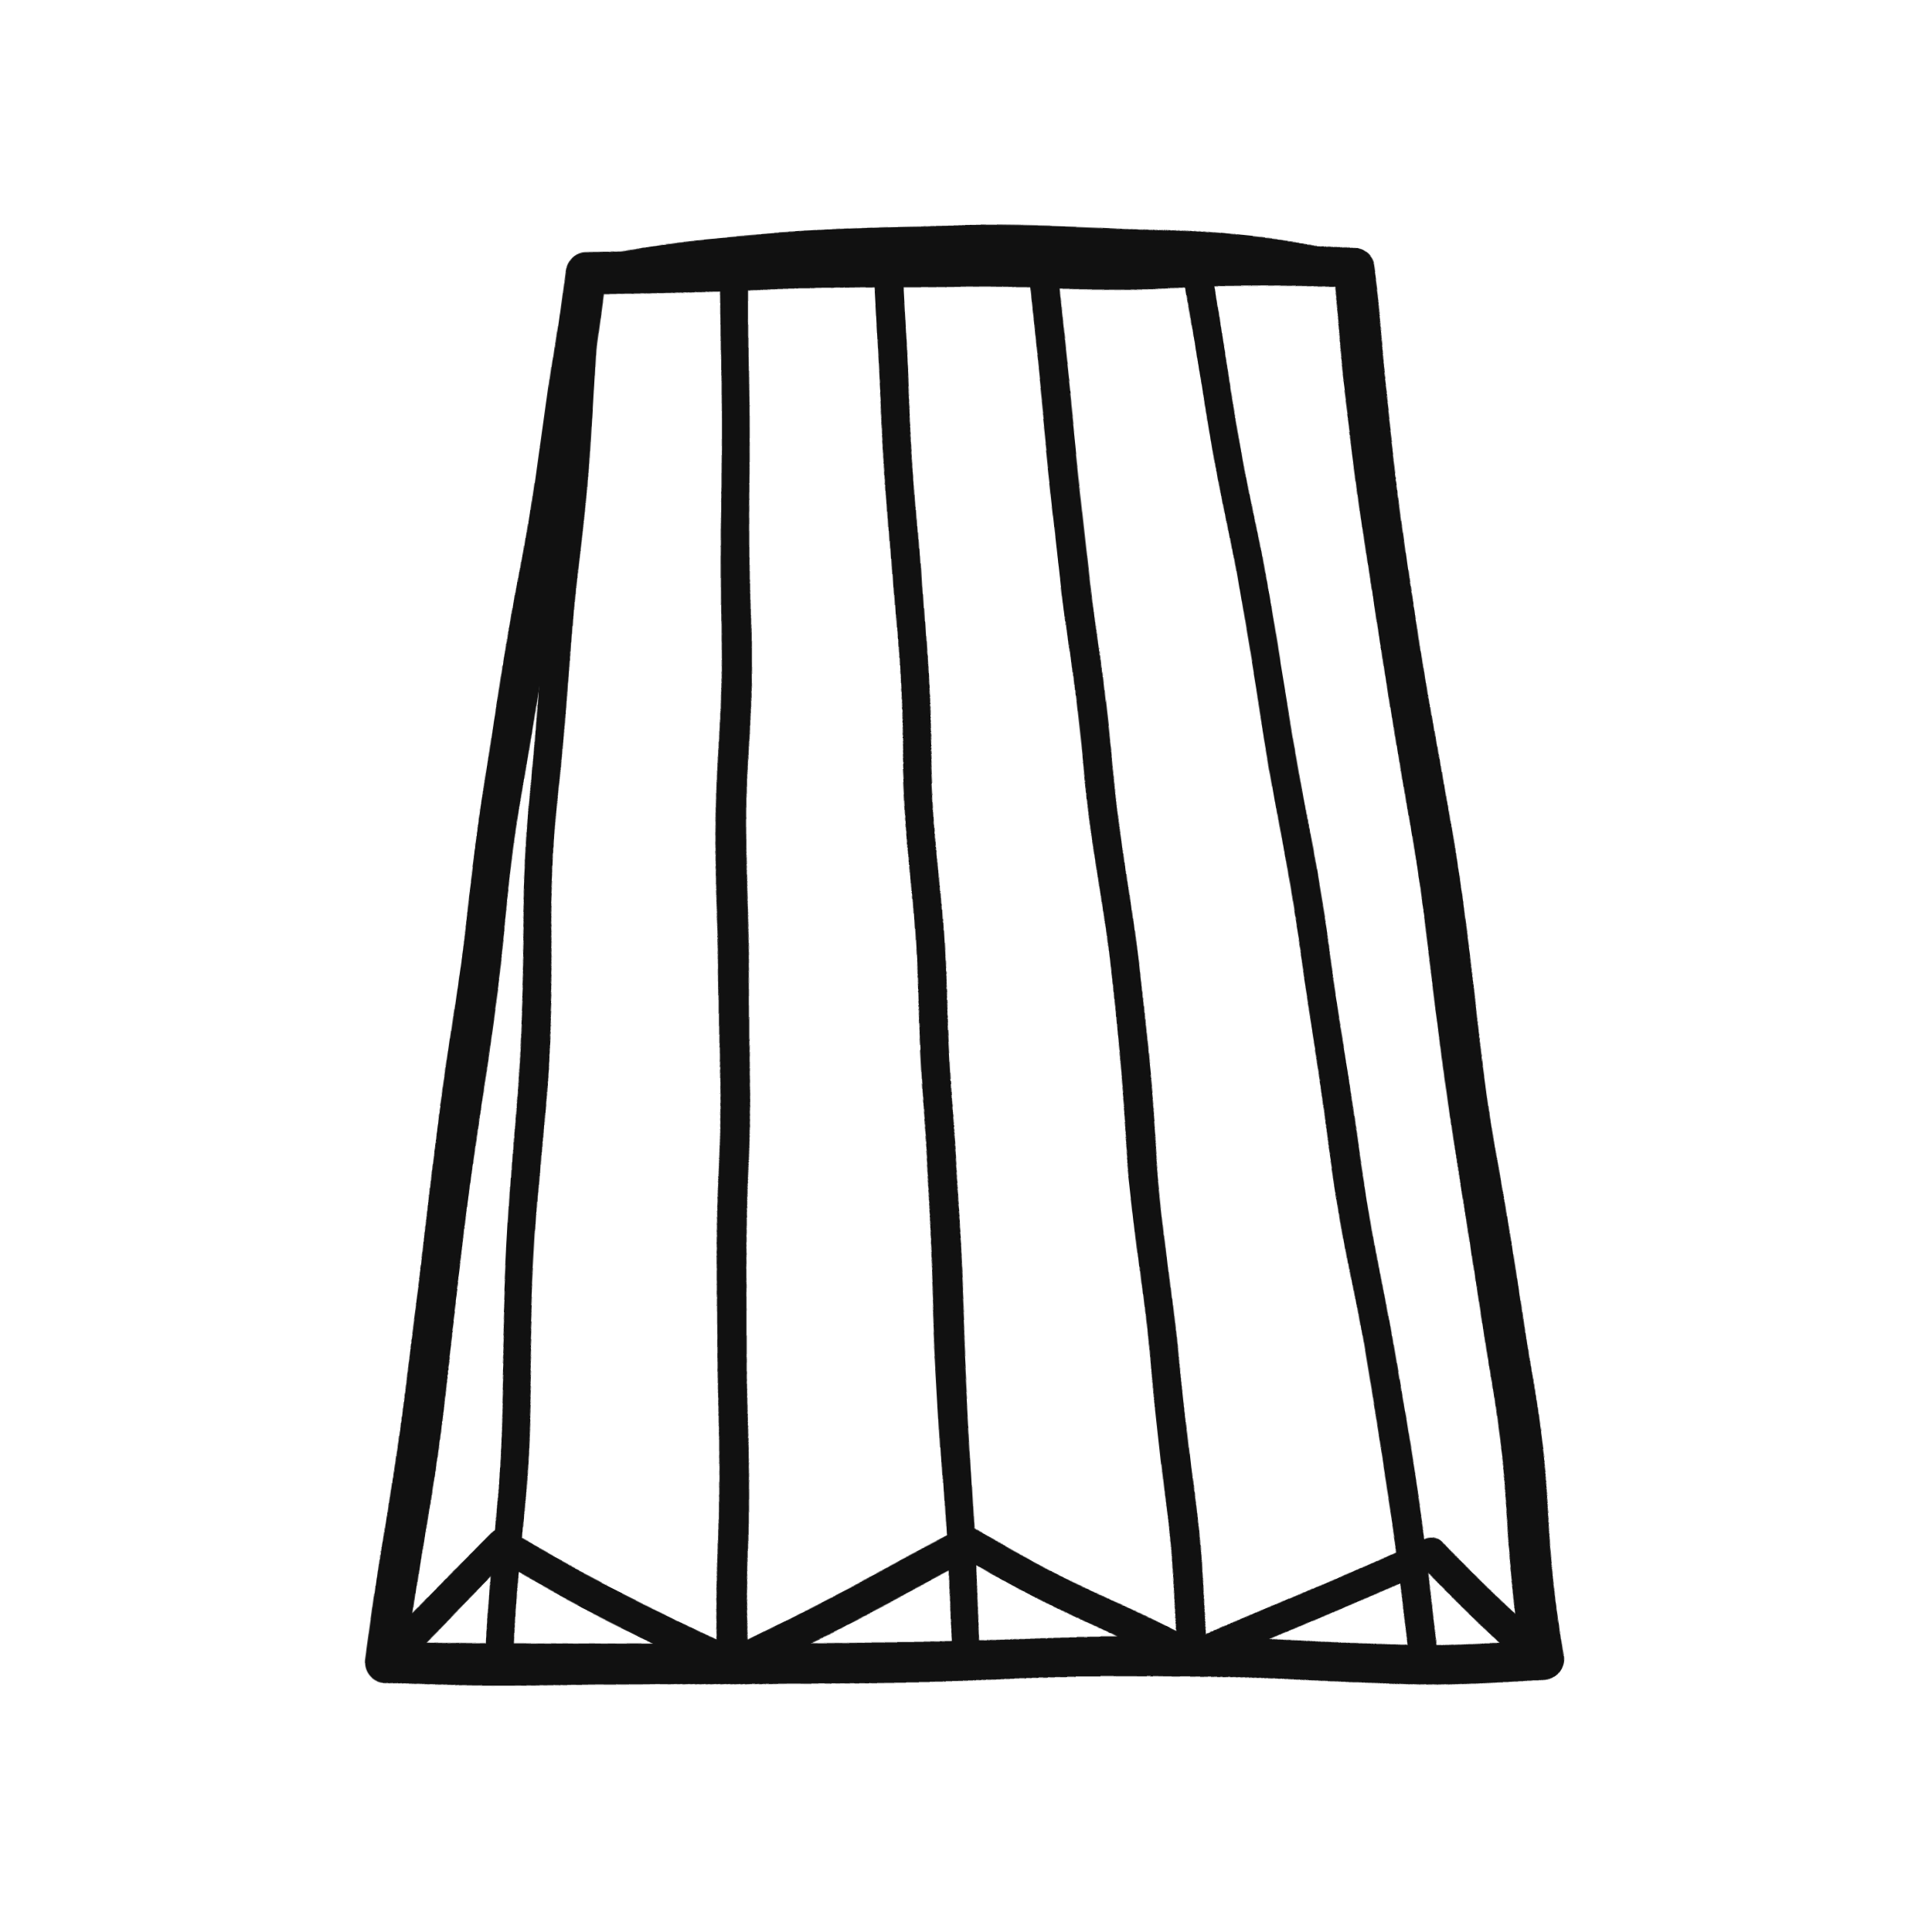
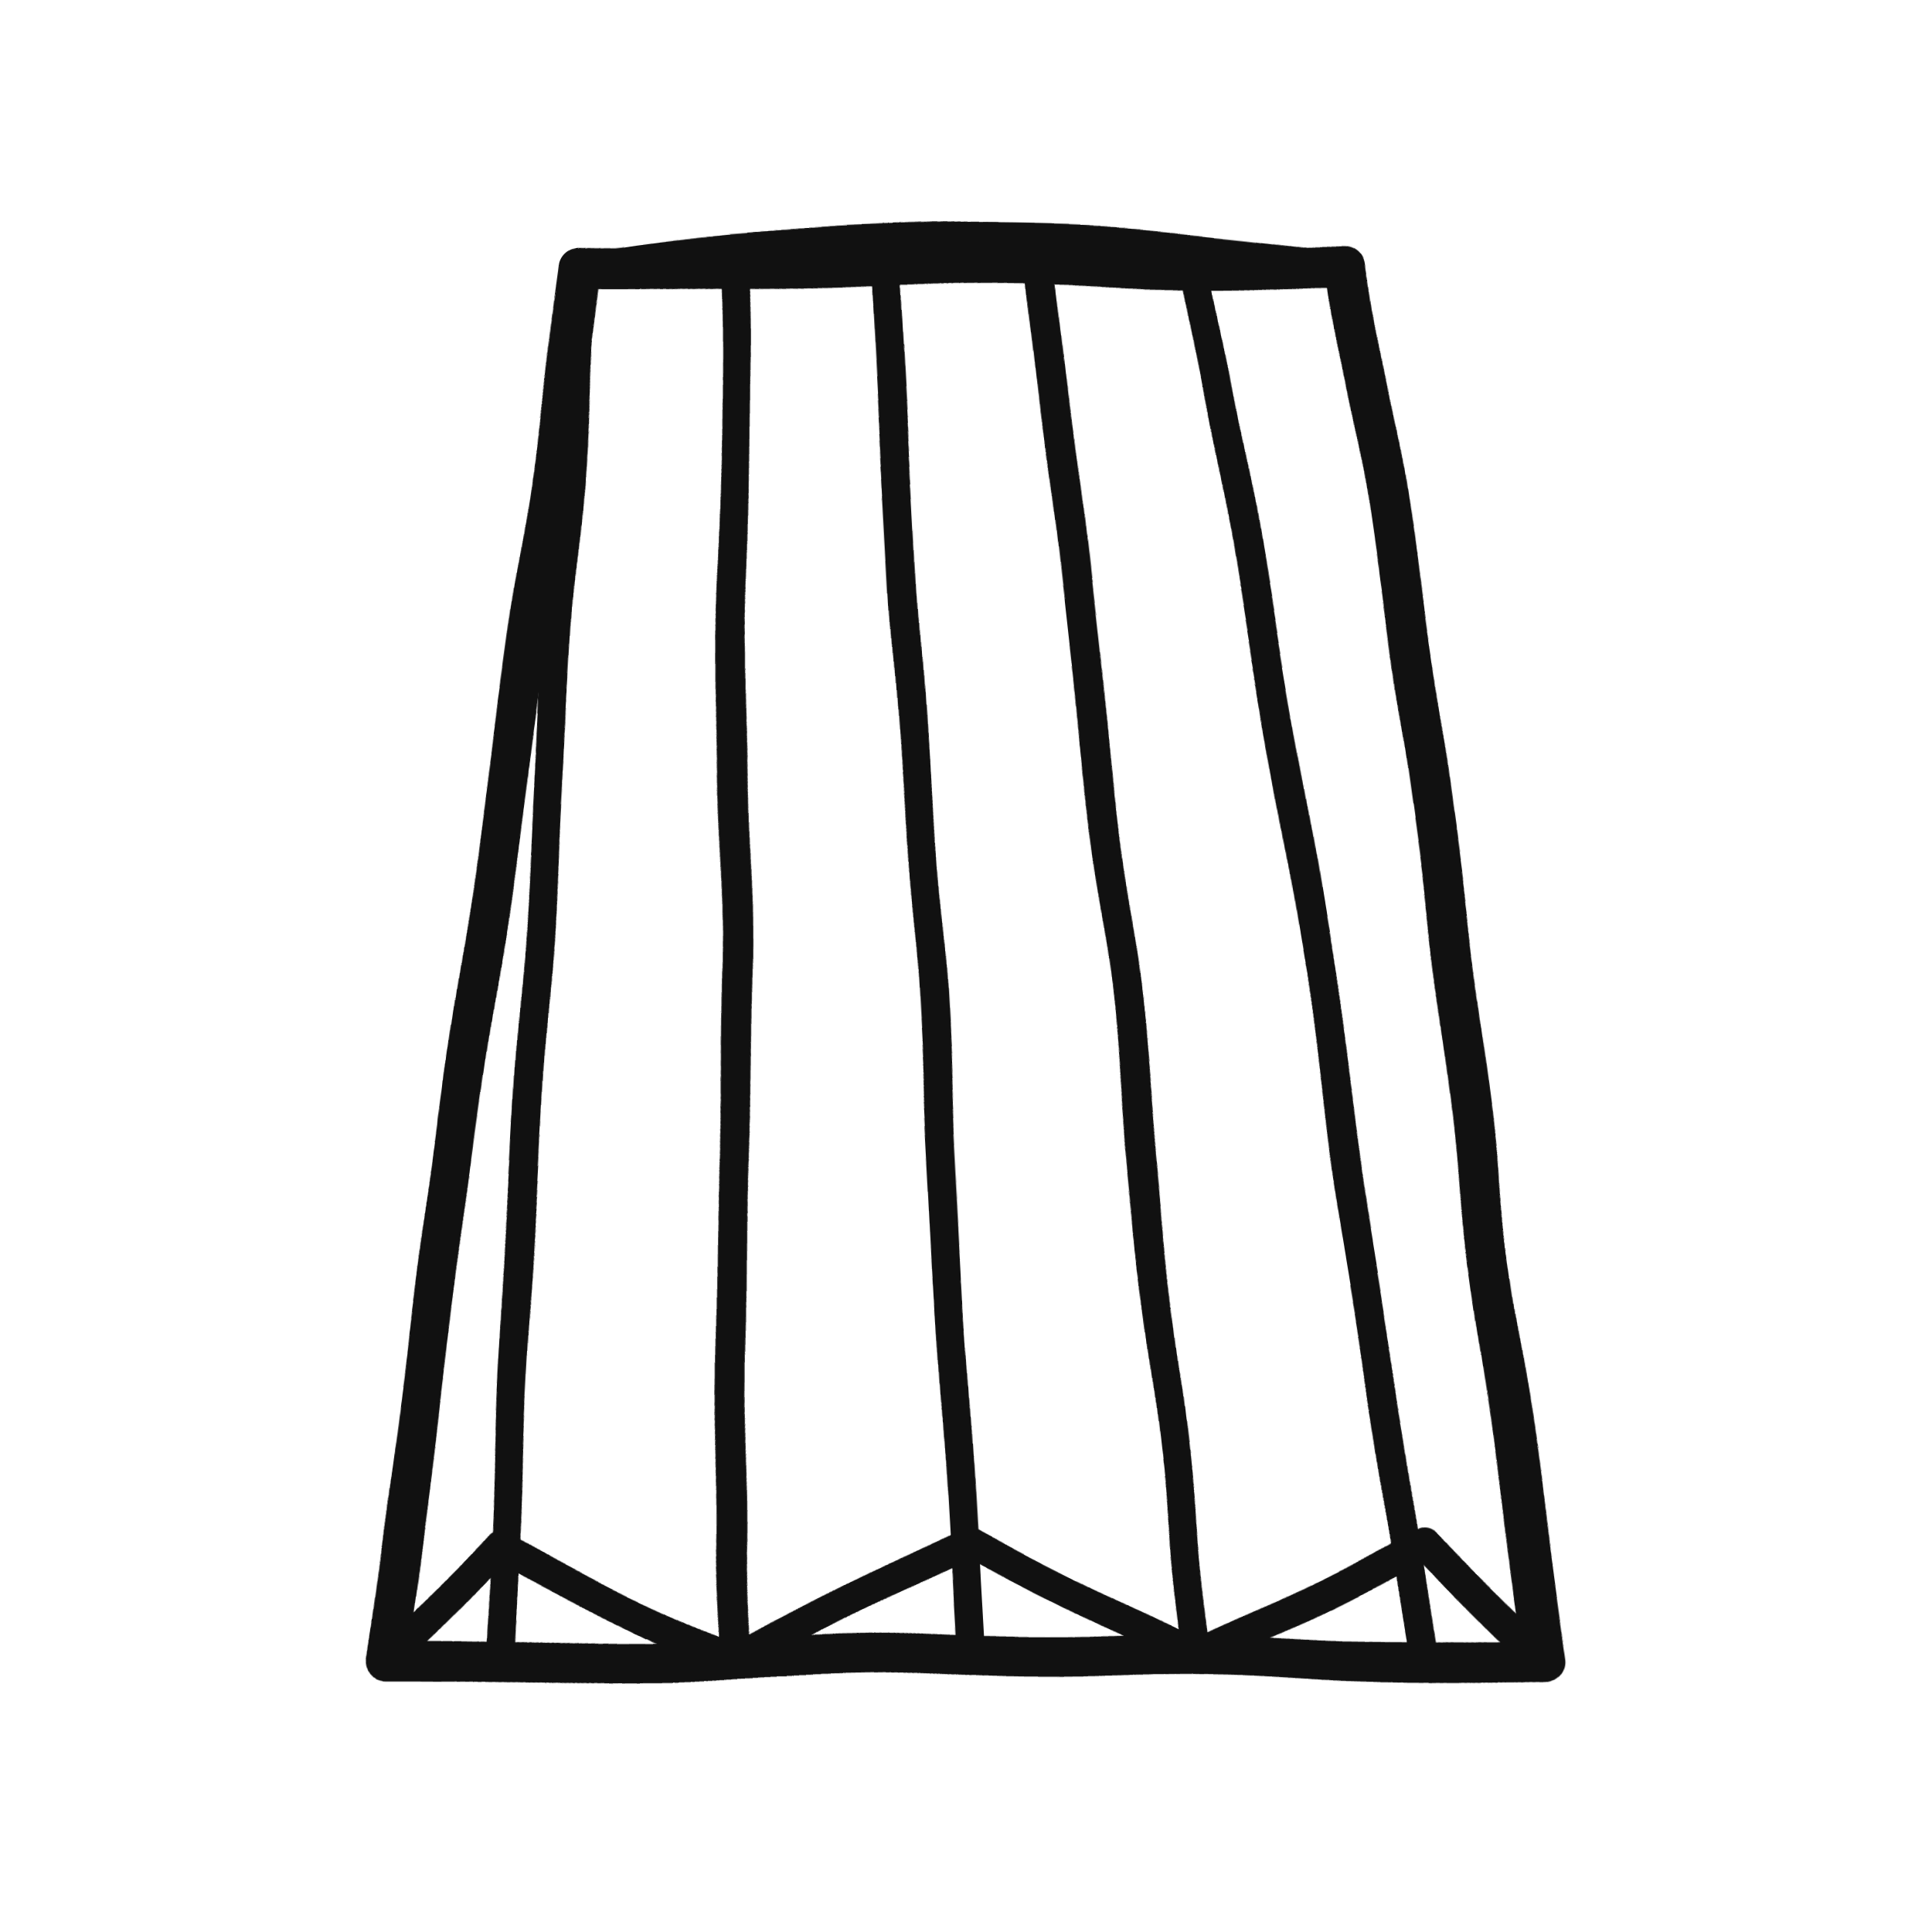
<svg xmlns="http://www.w3.org/2000/svg" viewBox="0 0 100 100">
  <defs>
    <filter id="hd" x="-5%" y="-5%" width="110%" height="110%">
-       <feTurbulence type="fractalNoise" baseFrequency="0.05" numOctaves="2" seed="47" result="n" />
+       <feTurbulence type="fractalNoise" baseFrequency="0.05" numOctaves="2" seed="45" result="n" />
      <feDisplacementMap in="SourceGraphic" in2="n" scale="1.4" xChannelSelector="R" yChannelSelector="G" />
    </filter>
  </defs>
  <g filter="url(#hd)" stroke-linecap="round" stroke-linejoin="round">
    <path d="M30 14 H 70 L 80 86 H 20 Z" stroke="#111" stroke-width="2.1" fill="none" />
    <path d="M30 14 L 26 86 M38 14 L 38 86 M46 14 L 50 86 M54 14 L 62 86 M62 14 L 74 86" stroke="#111" stroke-width="1.5" fill="none" />
    <path d="M20 86 L 26 80 L 38 86 L 50 80 L 62 86 L 74 80 L 80 86" stroke="#111" stroke-width="1.6" fill="none" />
    <path d="M30 14 C 40 12, 60 12, 70 14" stroke="#111" stroke-width="1.4" fill="none" />
  </g>
</svg>
